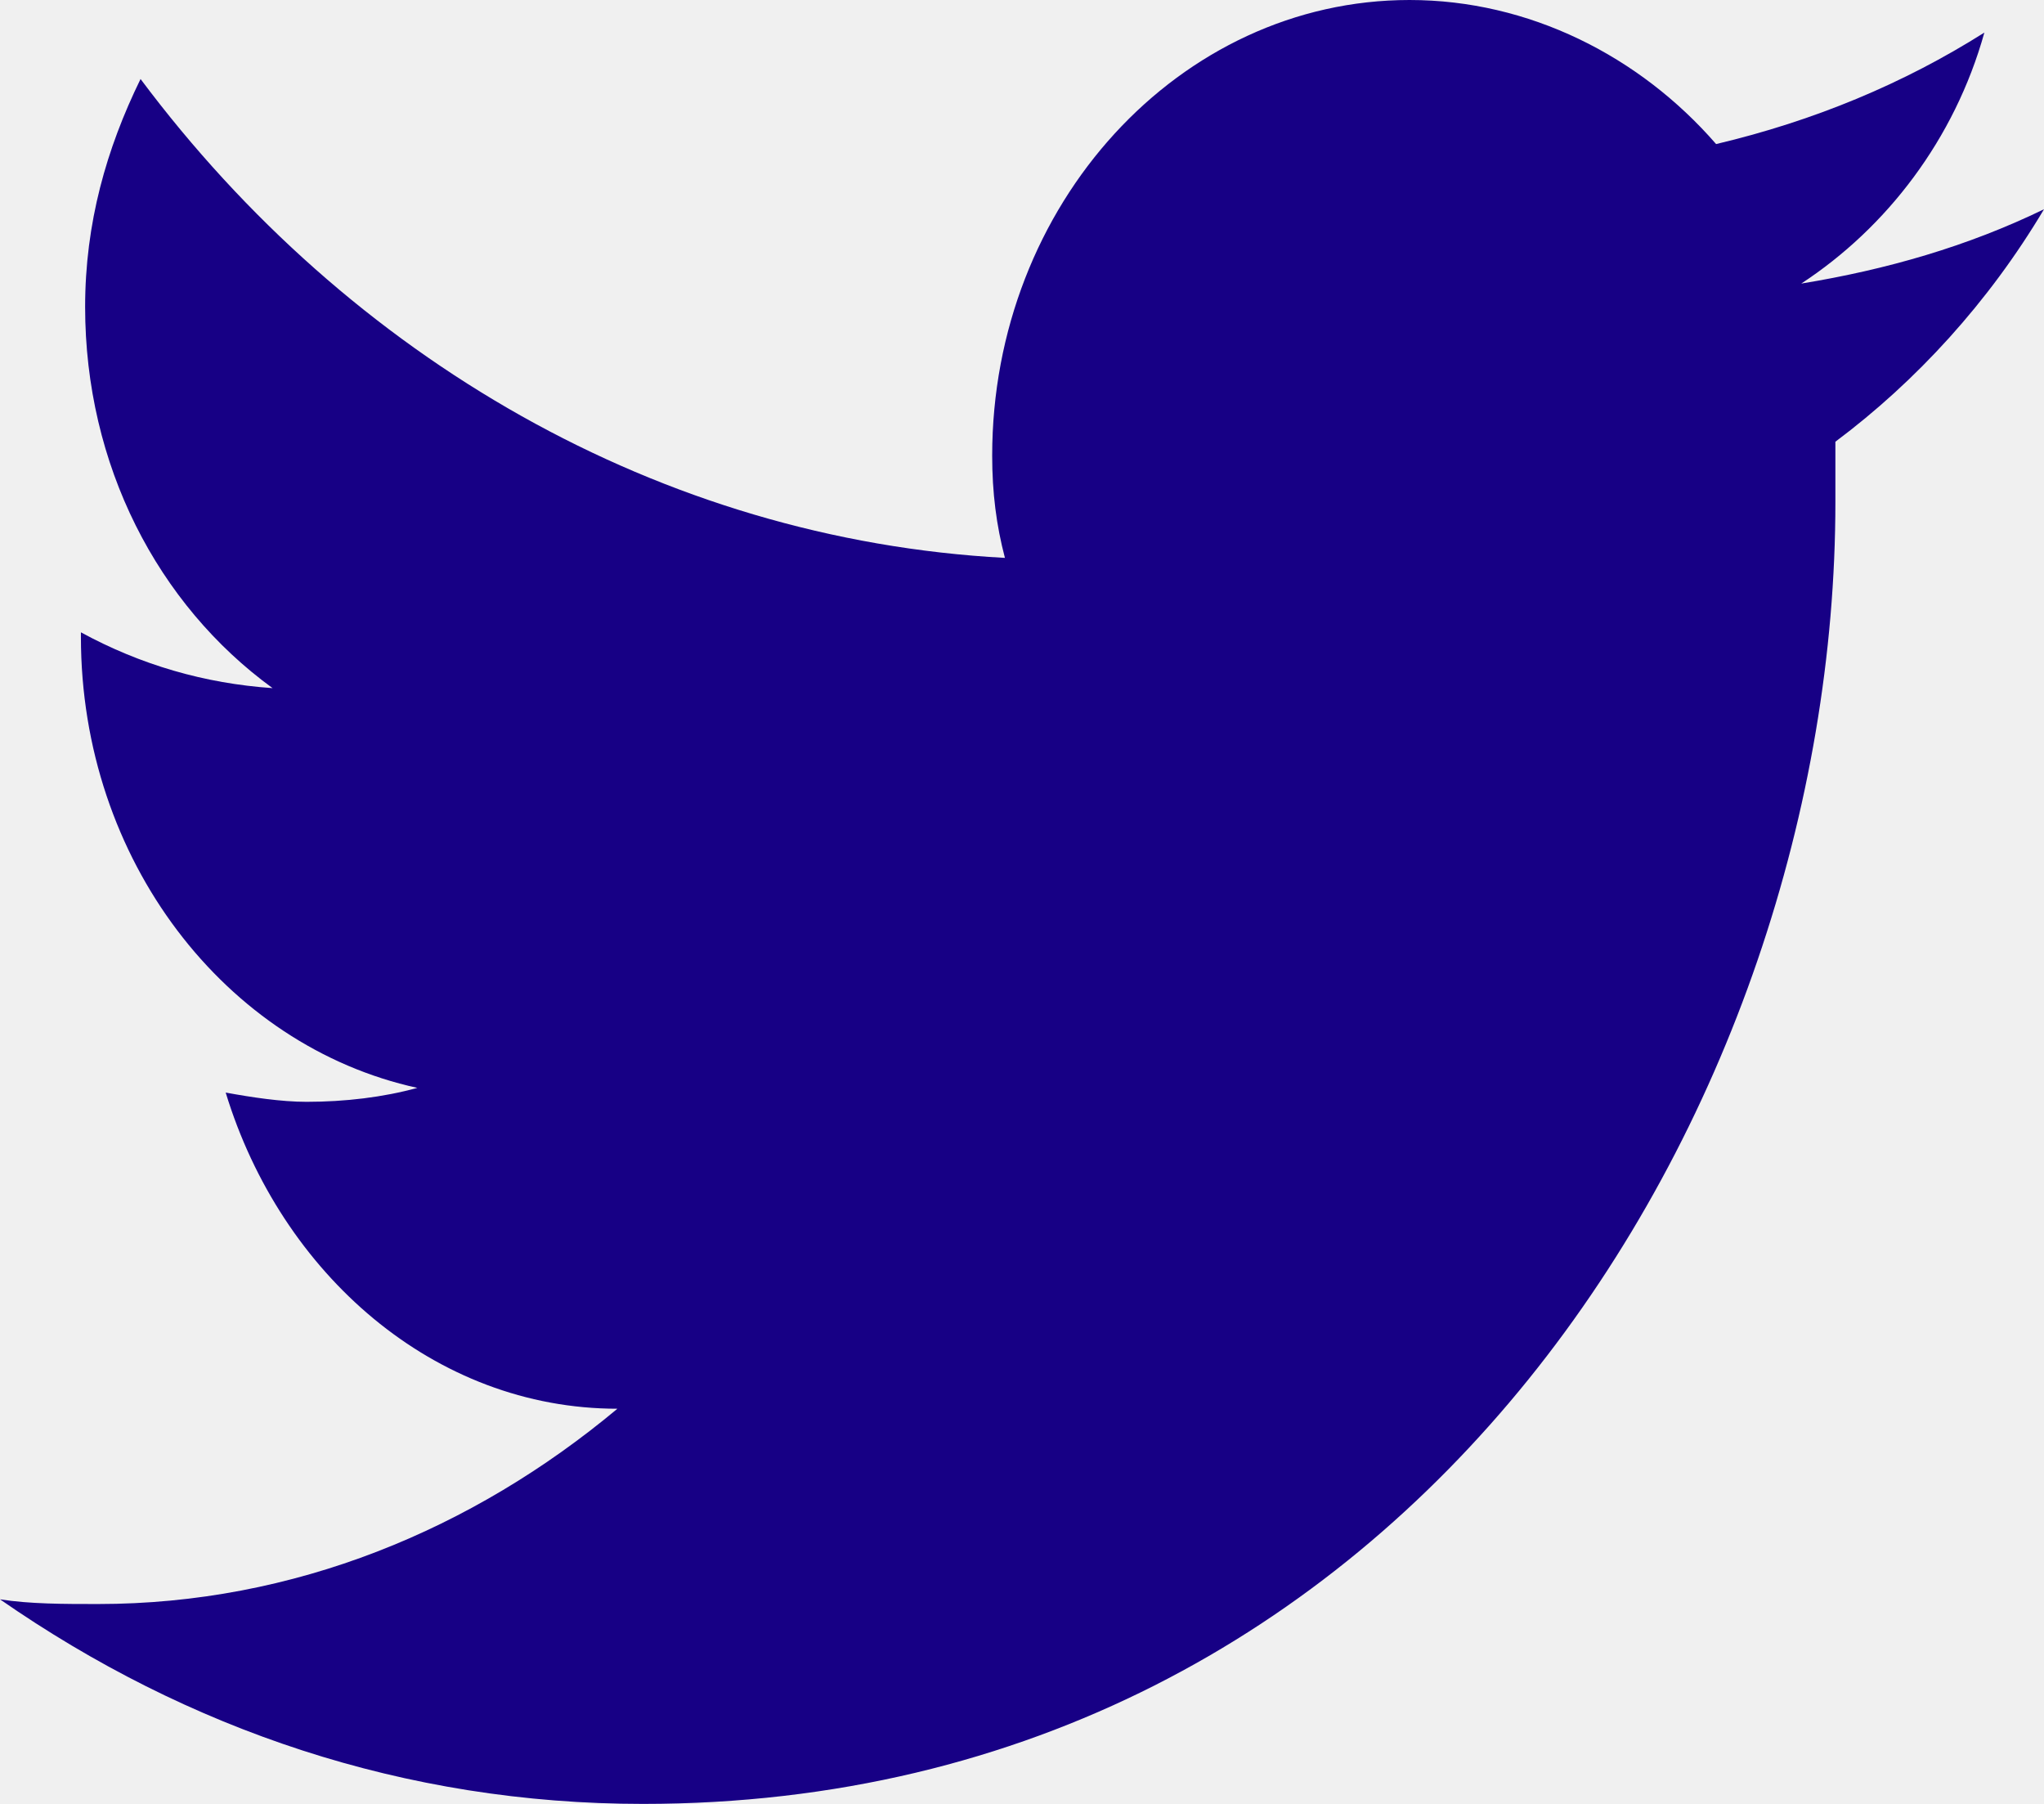
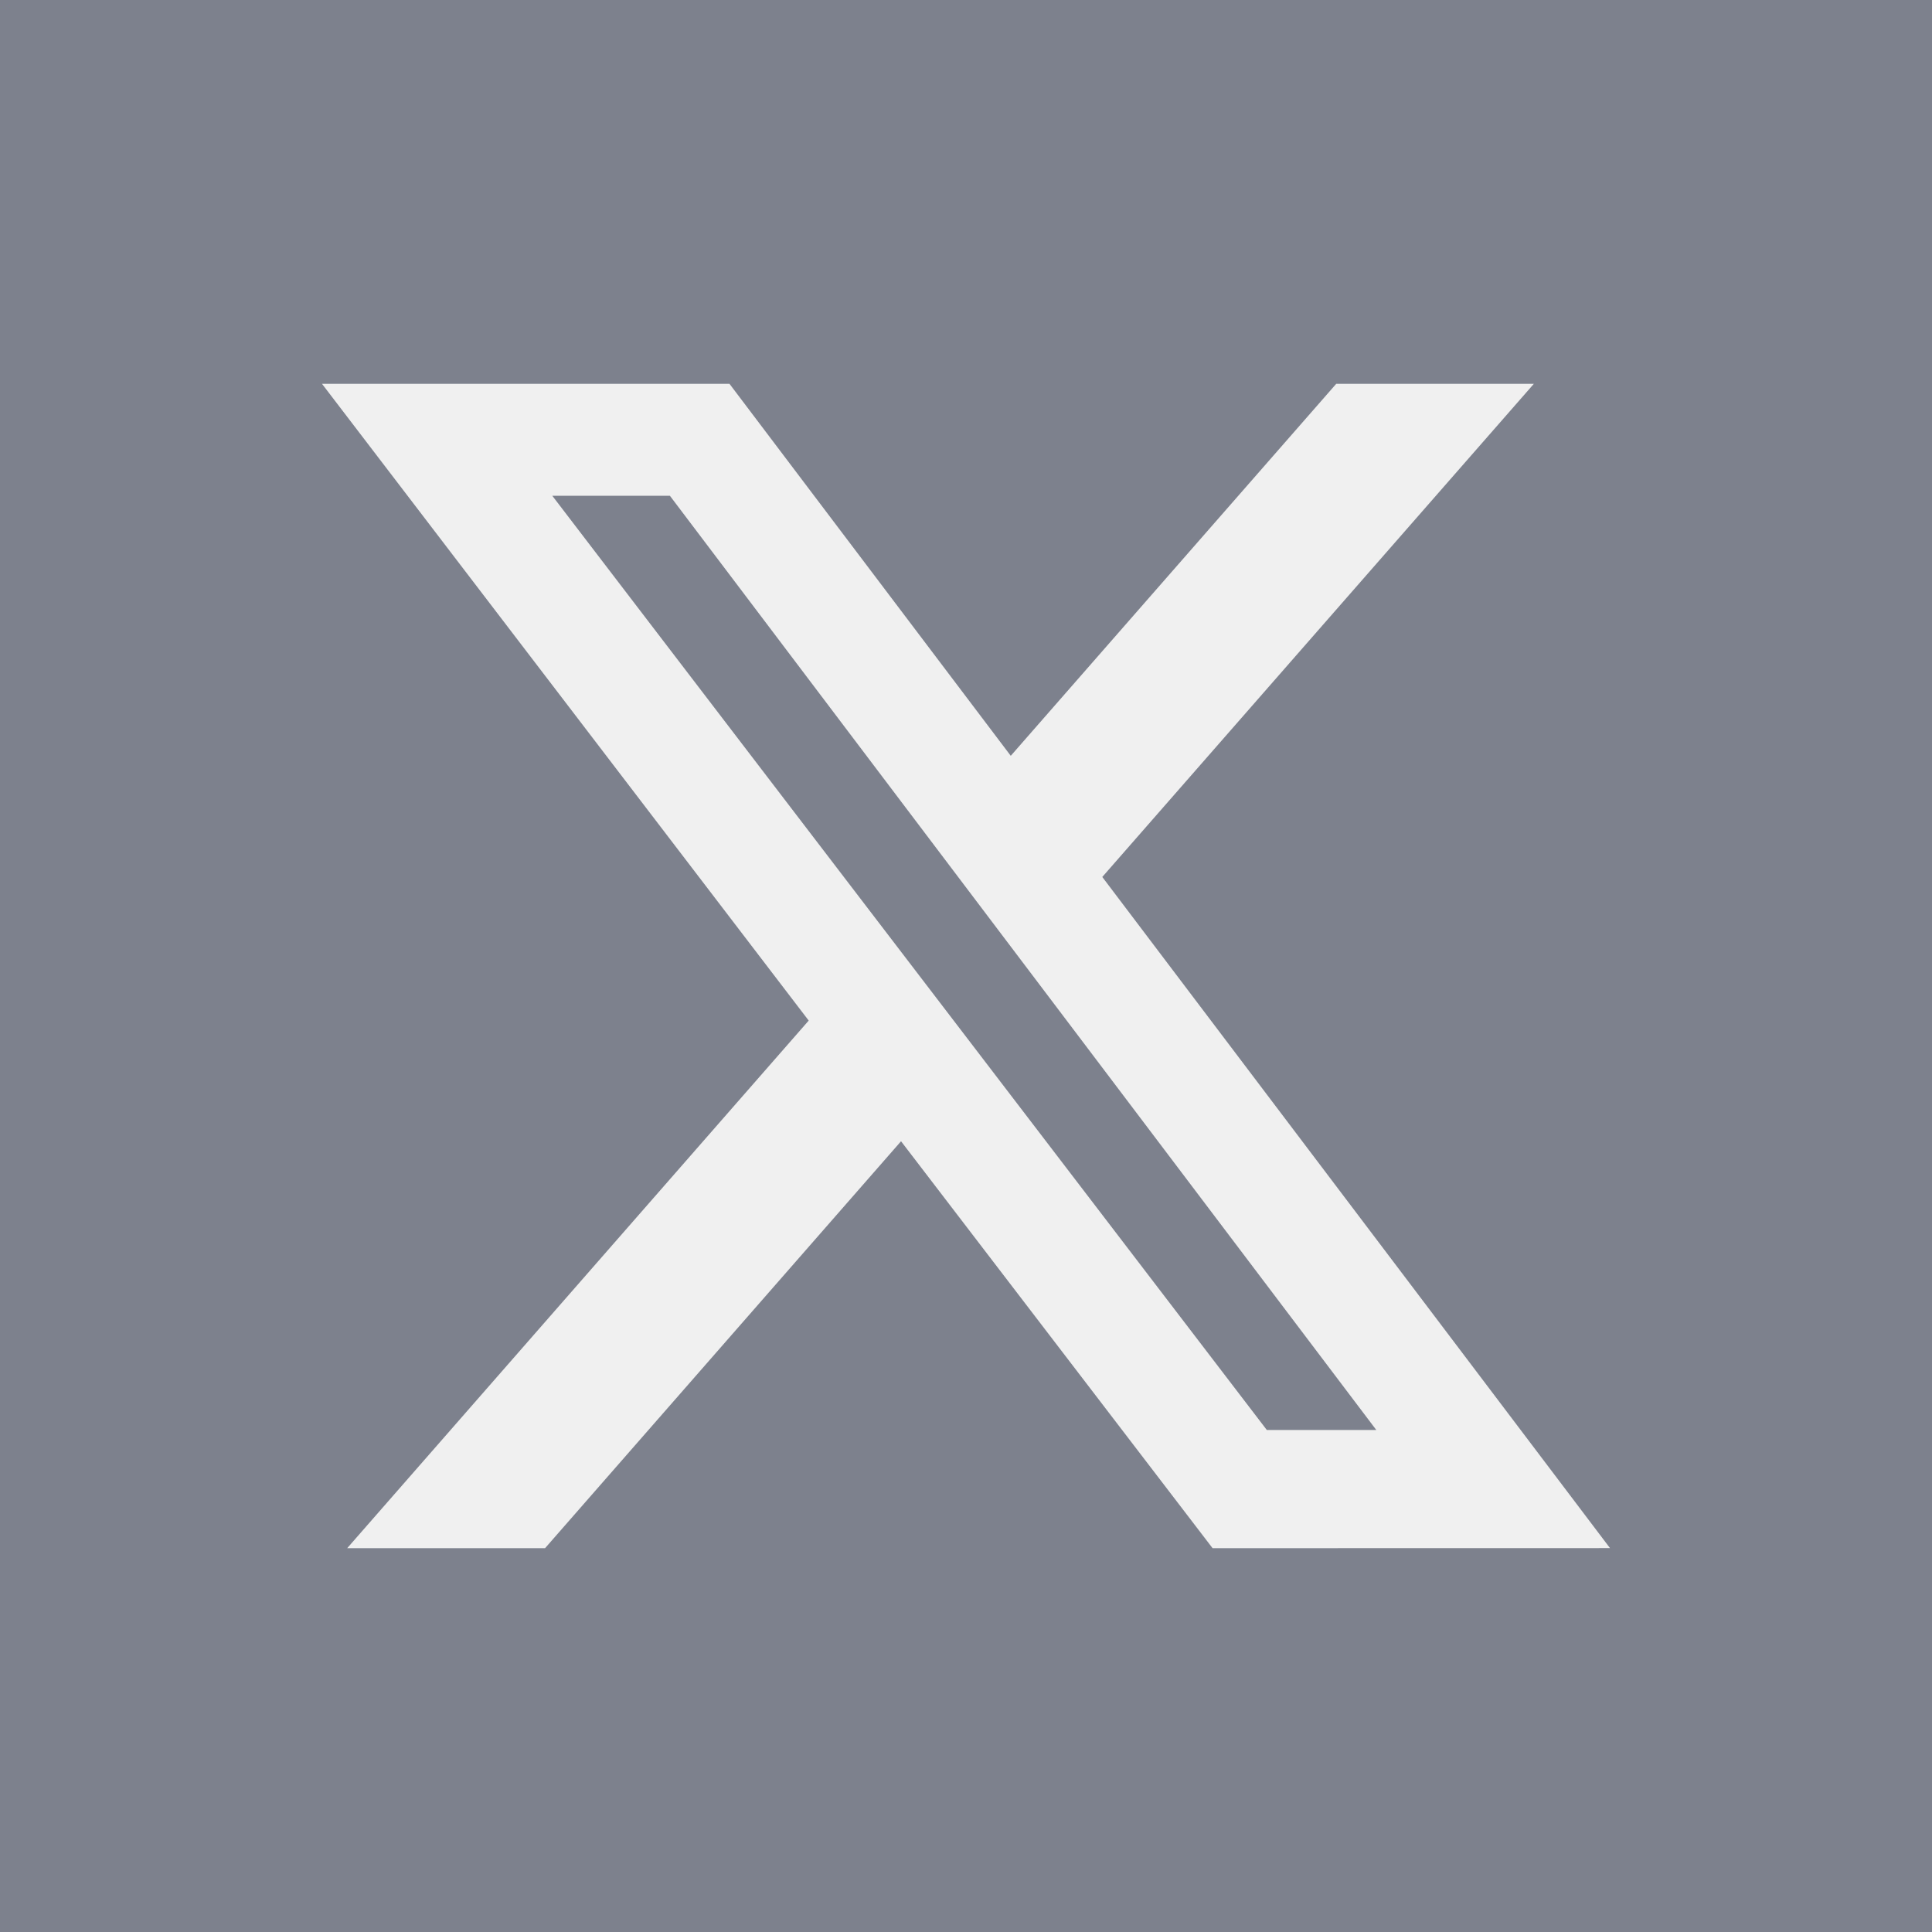
- <svg xmlns="http://www.w3.org/2000/svg" width="17" height="15" viewBox="0 0 17 15" fill="none">
-   <path fill-rule="evenodd" clip-rule="evenodd" d="M17 1.74C16.363 2.049 15.69 2.242 14.981 2.358C15.69 1.894 16.256 1.16 16.504 0.271C15.831 0.696 15.088 1.005 14.273 1.198C13.635 0.464 12.715 0 11.723 0C9.81 0 8.252 1.701 8.252 3.789C8.252 4.098 8.287 4.369 8.358 4.639C5.49 4.485 2.904 2.977 1.169 0.657C0.885 1.237 0.708 1.856 0.708 2.552C0.708 3.866 1.31 5.026 2.267 5.722C1.7 5.683 1.169 5.528 0.673 5.258V5.296C0.673 7.152 1.877 8.698 3.471 9.046C3.188 9.124 2.869 9.162 2.55 9.162C2.337 9.162 2.09 9.124 1.877 9.085C2.337 10.593 3.612 11.714 5.135 11.714C3.931 12.719 2.444 13.338 0.815 13.338C0.531 13.338 0.248 13.338 0 13.299C1.558 14.381 3.365 15 5.348 15C11.758 15 15.265 9.201 15.265 4.175C15.265 4.021 15.265 3.827 15.265 3.673C15.938 3.17 16.54 2.513 17 1.74Z" fill="#170085" />
+ <svg xmlns="http://www.w3.org/2000/svg" width="24" height="24" viewBox="0 0 24 24" fill="none">
+   <g clip-path="url(#clip0_804_243)">
+     <path d="M6.861 6.159L15.737 17.764H17.097L8.322 6.159H6.861Z" fill="#7D818D" />
+     <path d="M0 0V24H24V0H0ZM15.063 19.232L11.193 14.177L6.771 19.232H4.313L10.046 12.678L4 4.768H9.062L12.556 9.389L16.599 4.768H19.054L13.693 10.894L20 19.231L15.063 19.232Z" fill="#7D818D" />
+   </g>
+   <defs>
+     <clipPath id="clip0_804_243">
+       <rect width="24" height="24" fill="white" />
+     </clipPath>
+   </defs>
</svg>
